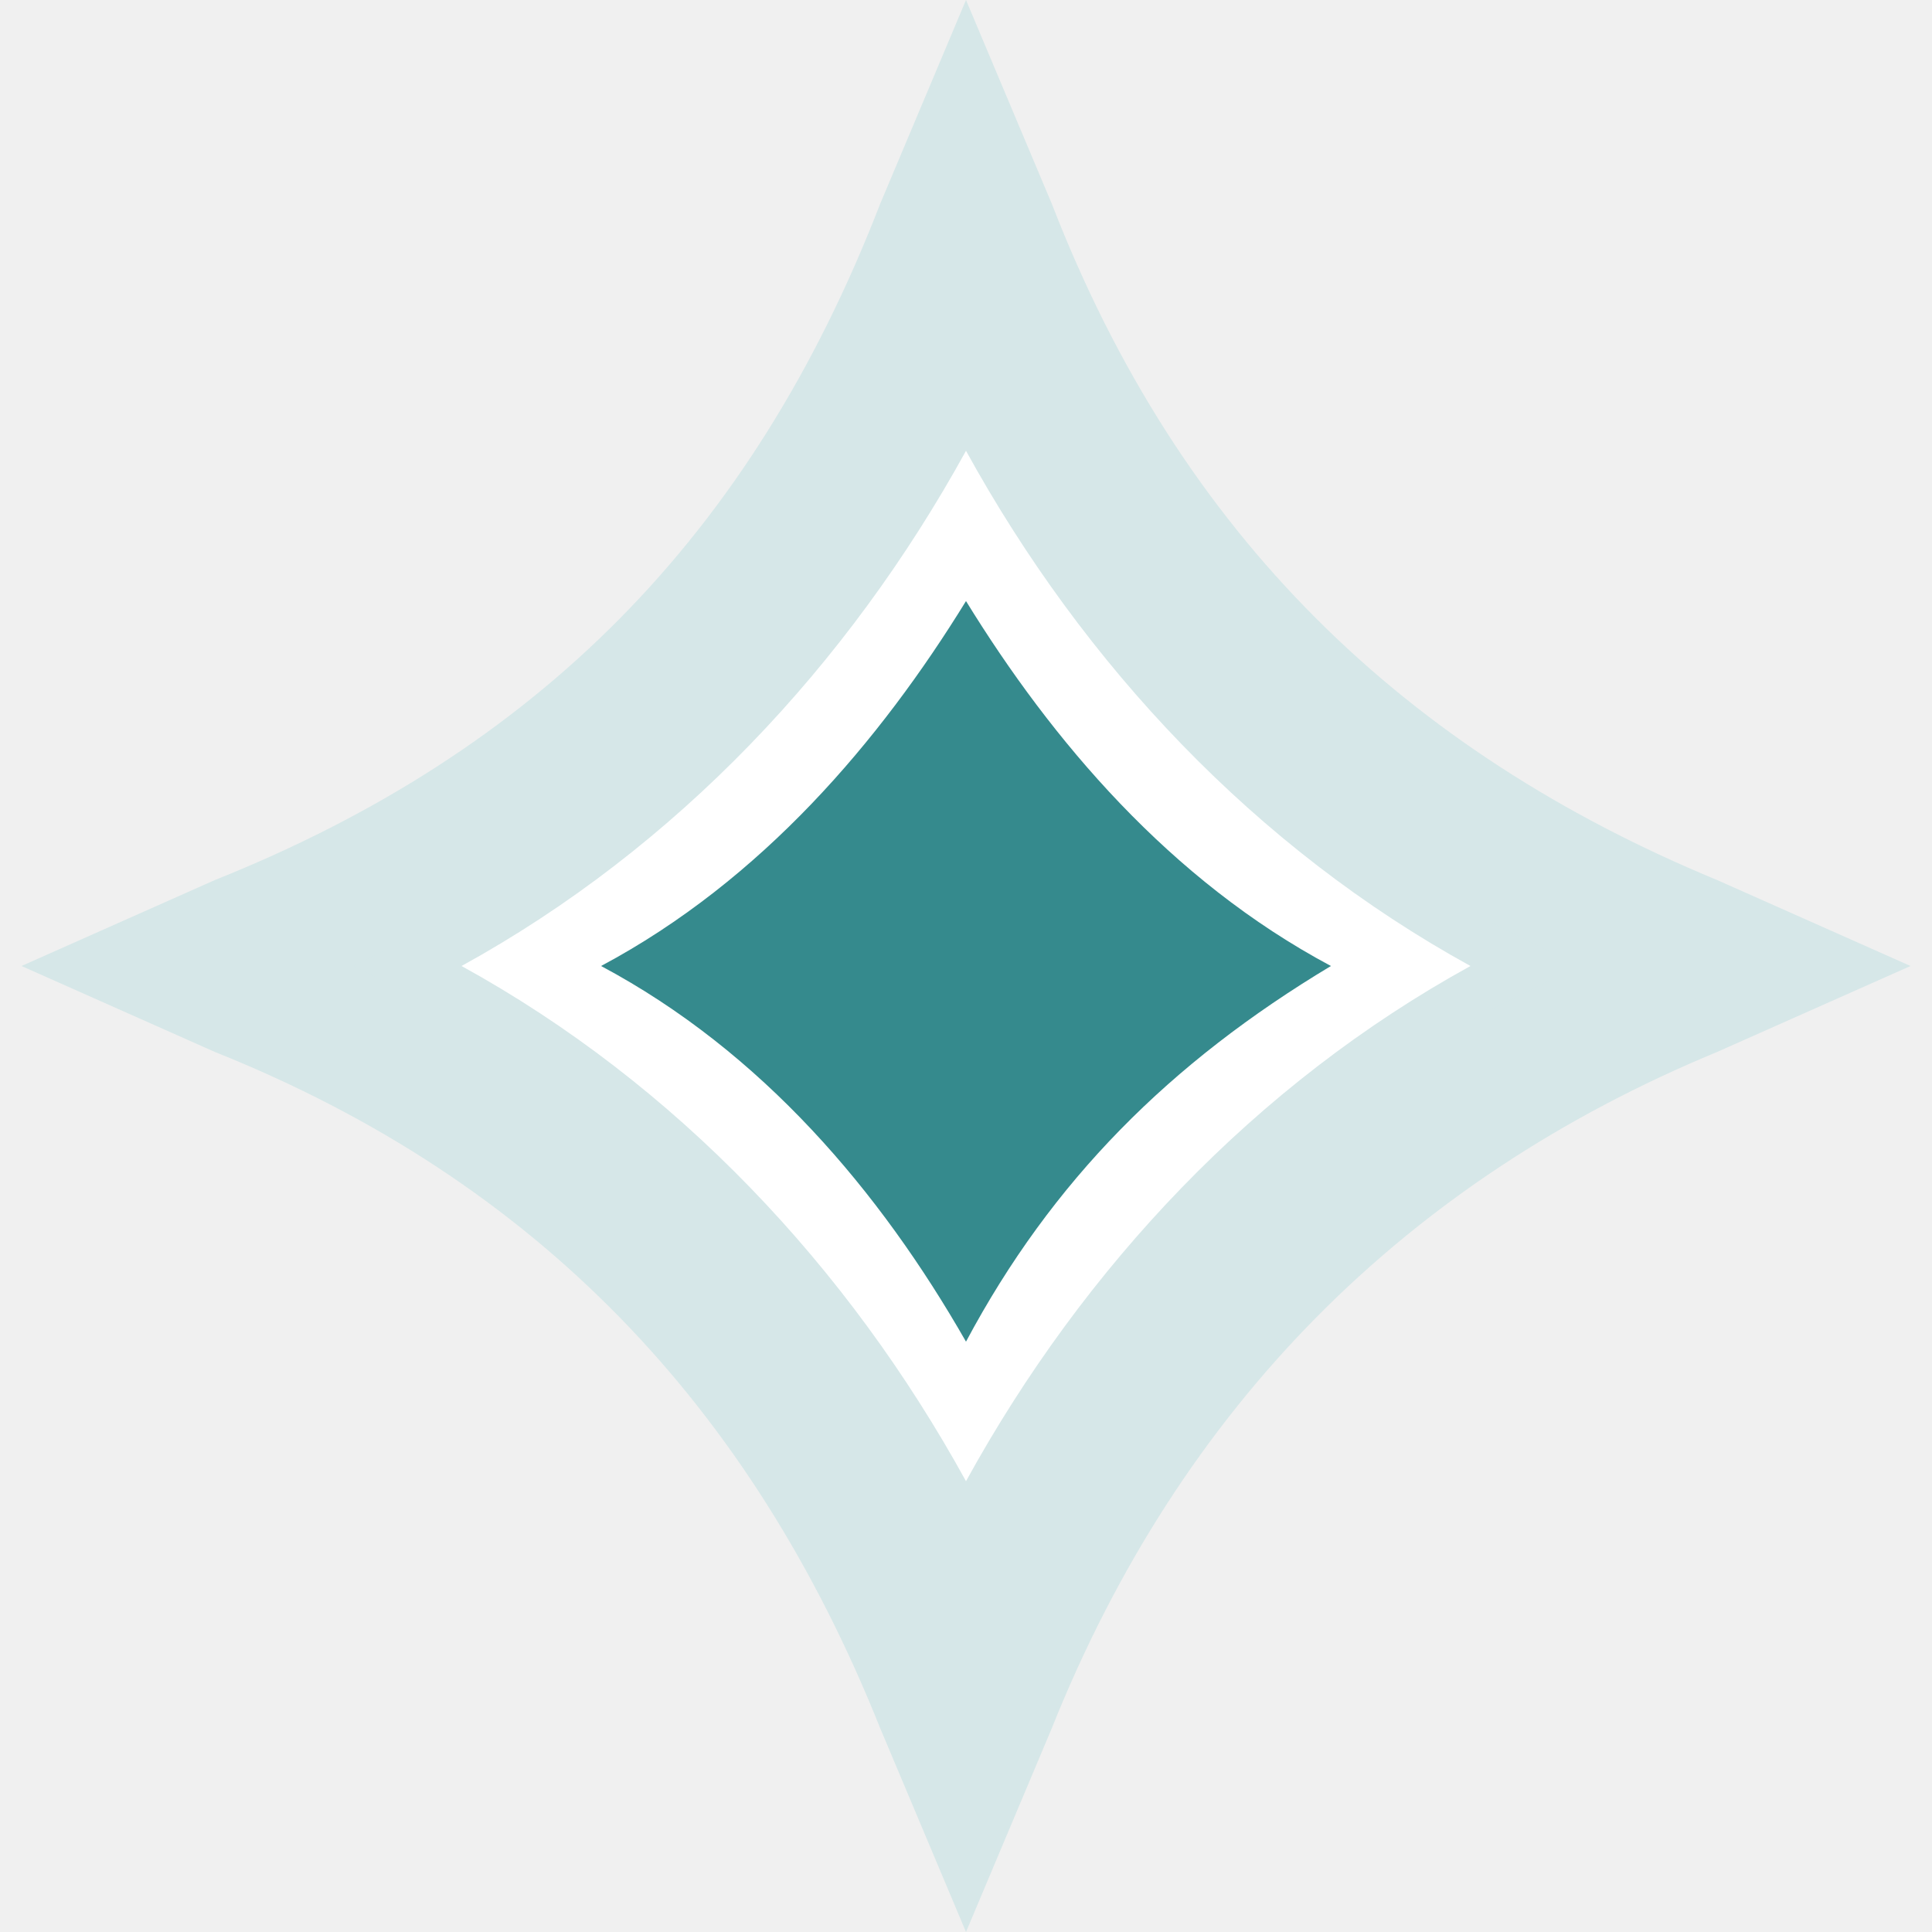
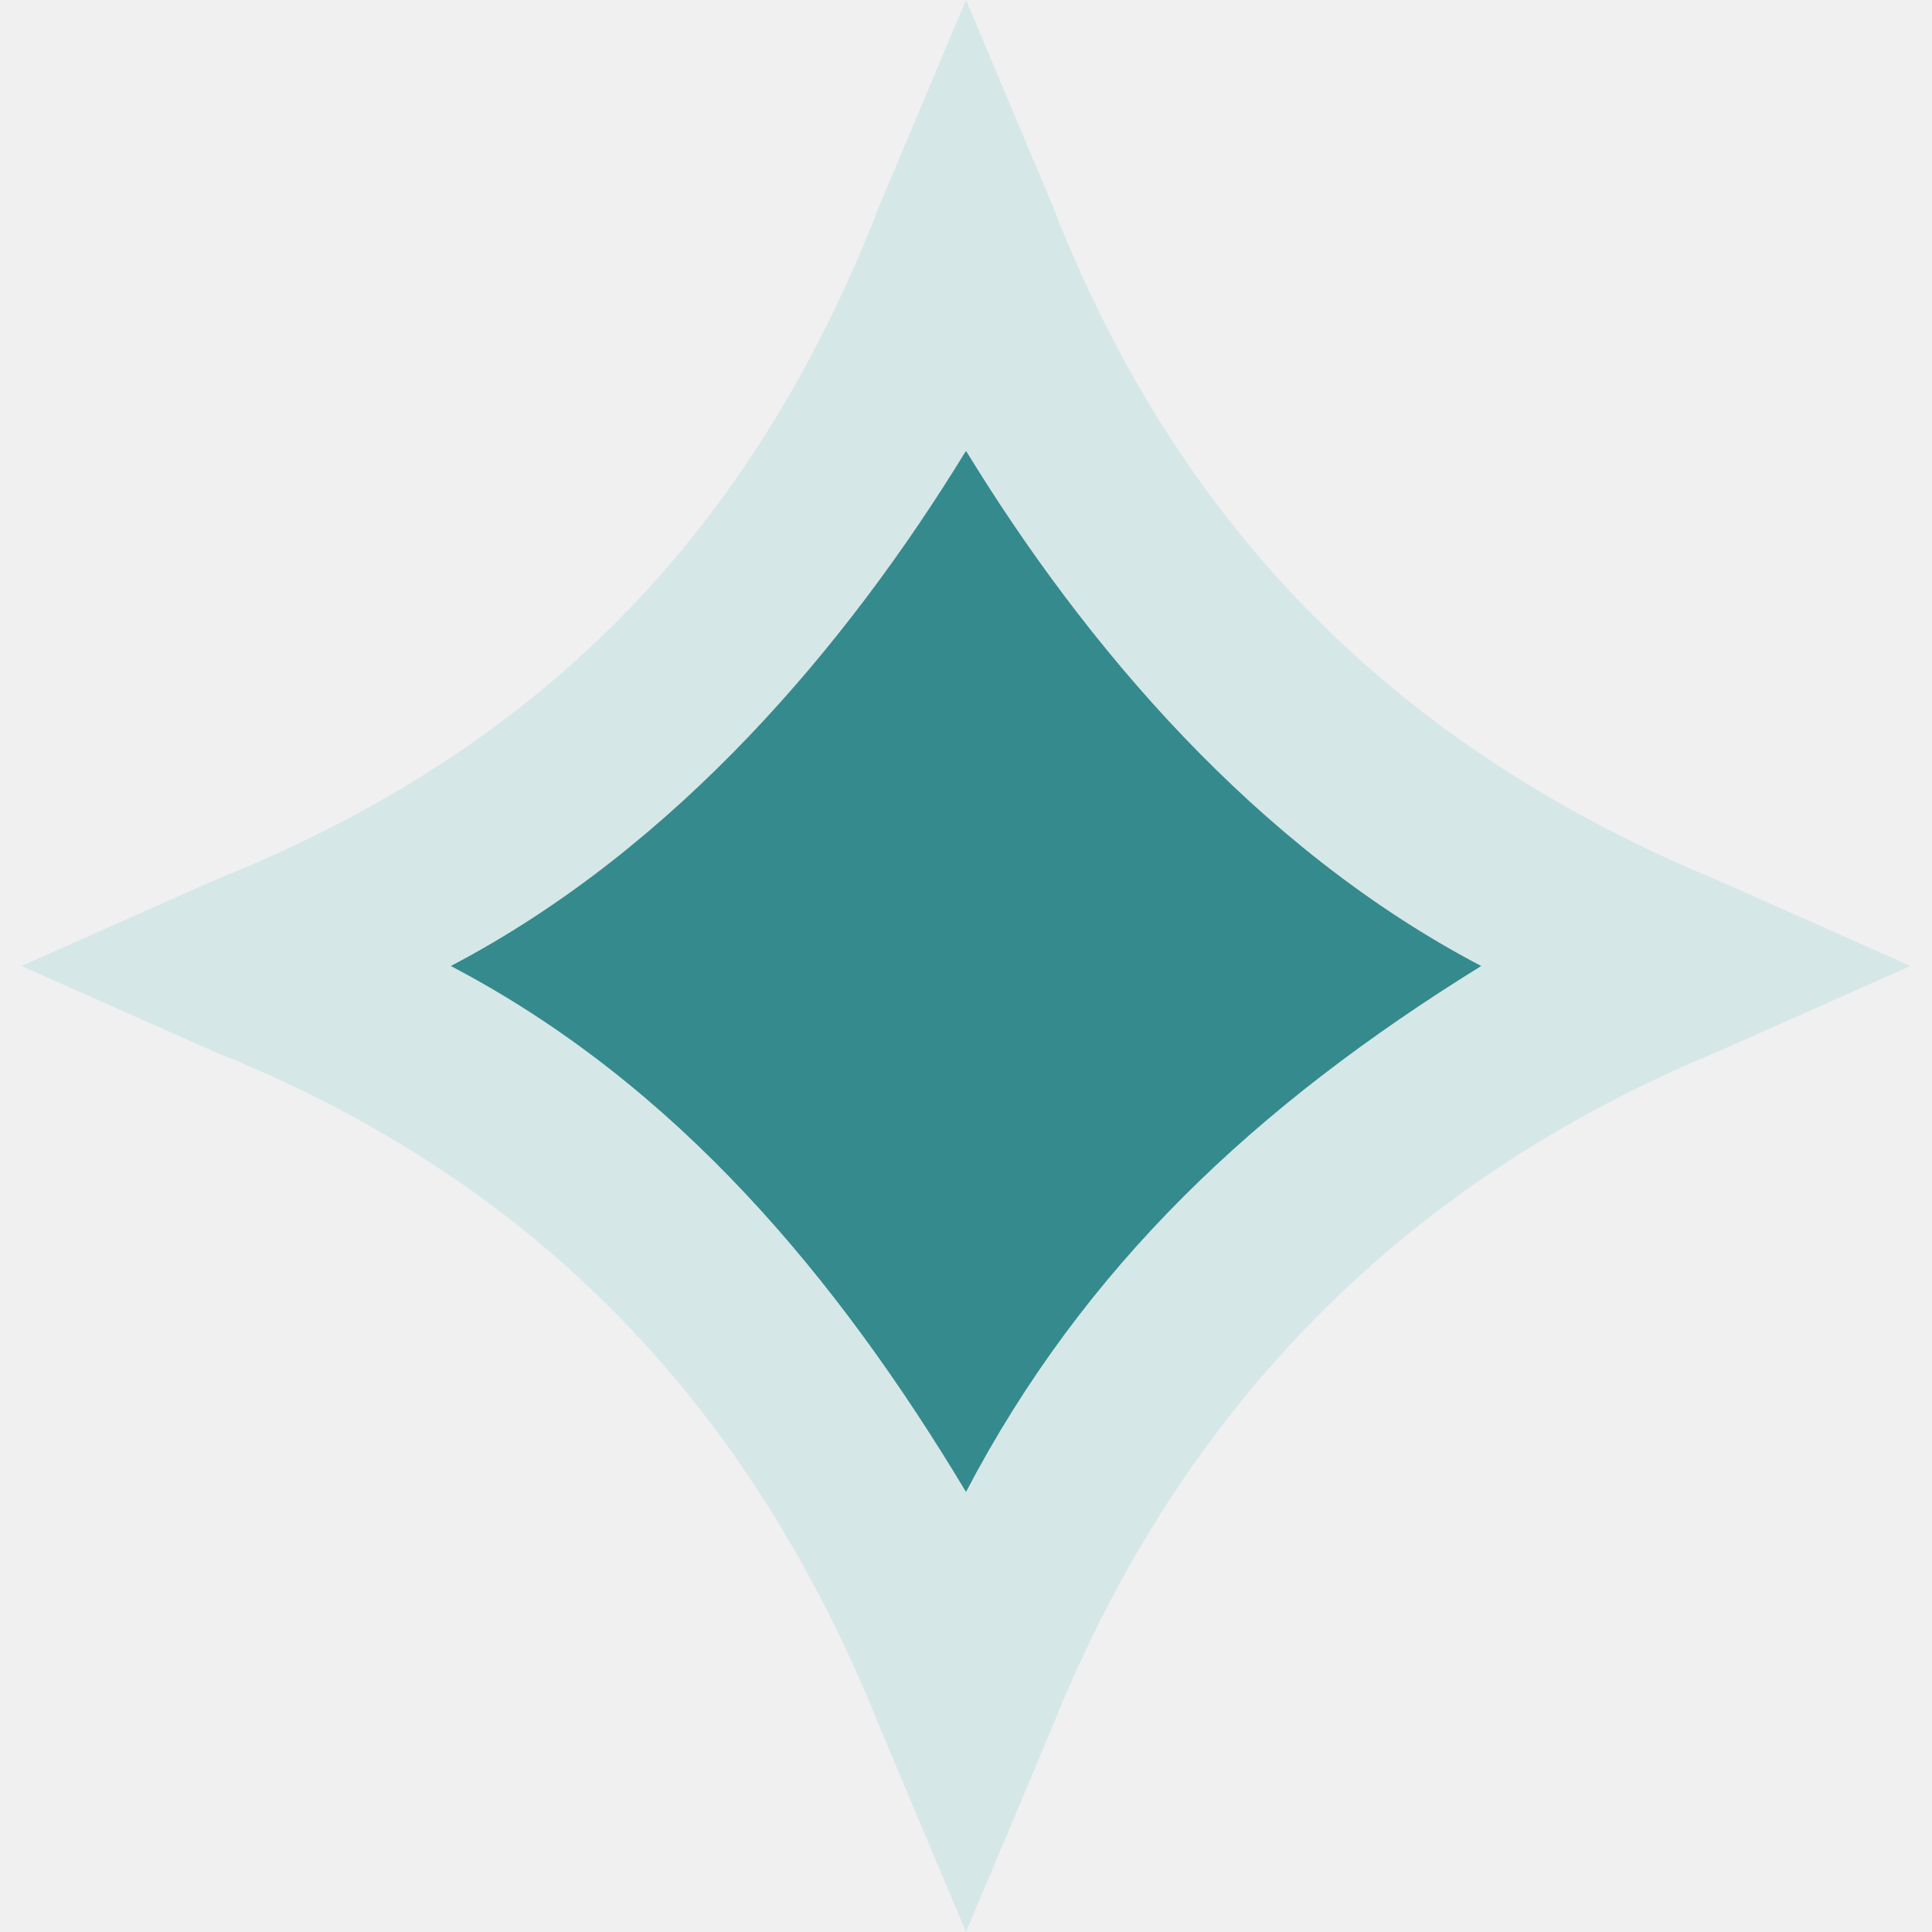
<svg xmlns="http://www.w3.org/2000/svg" version="1.1" id="Layer_1" x="0px" y="0px" width="18px" height="18px" viewBox="0 0 18 18" style="enable-background:new 0 0 18 18;" xml:space="preserve">
  <style type="text/css">
	.st0{fill:#FFFFFF;}
	.st1{fill:#D6E7E8;}
	.st2{fill:#358A8D;}
</style>
  <g>
    <path class="st0" d="M2.4,9c3.1,1.3,5.4,3.6,6.6,6.8c1.2-3.2,3.5-5.5,6.6-6.8C12.5,7.7,10.2,5.4,9,2.2C7.8,5.4,5.5,7.7,2.4,9" />
  </g>
  <g>
    <path class="st1" d="M8.4,16c-1.2-3.1-3.3-5.2-6.3-6.4L0.8,9l1.3-0.6C5.2,7.2,7.2,5.1,8.4,2L9,0.6L9.6,2c1.2,3.1,3.3,5.2,6.3,6.4   L17.2,9l-1.3,0.6c-3,1.2-5.1,3.4-6.3,6.4L9,17.4L8.4,16z M8.8,4.1c-1.1,2-2.7,3.7-4.6,4.7L3.8,9l0.4,0.2c1.9,1,3.5,2.7,4.6,4.7   L9,14.3l0.2-0.4c1.1-2,2.7-3.7,4.6-4.7L14.2,9l-0.4-0.2c-1.9-1-3.5-2.7-4.6-4.7L9,3.7L8.8,4.1z" />
    <path class="st1" d="M9,1.3l0.3,0.8c1.2,3.1,3.3,5.3,6.5,6.6L16.6,9l-0.8,0.3c-3.1,1.3-5.2,3.5-6.5,6.6L9,16.7l-0.3-0.8   c-1.3-3.2-3.4-5.3-6.5-6.6L1.4,9l0.8-0.3c3.2-1.3,5.2-3.4,6.5-6.6L9,1.3 M9,14.8L9.4,14c1.1-2,2.7-3.6,4.5-4.6L14.7,9l-0.8-0.4   C12.1,7.5,10.5,6,9.4,4L9,3.2L8.6,4C7.5,6,5.9,7.5,4.1,8.6L3.3,9l0.8,0.4c1.8,1,3.4,2.6,4.5,4.6L9,14.8 M9,0L8.2,1.9C7,5,5,7,2,8.2   L0.2,9L2,9.8c3,1.2,5,3.3,6.2,6.3L9,18l0.8-1.9c1.2-3,3.3-5.1,6.2-6.3L17.8,9L16,8.2C13.1,7,11,5,9.8,1.9L9,0L9,0z M9,13.8   c-1.1-2-2.7-3.7-4.7-4.8c2-1.1,3.6-2.8,4.7-4.8c1.1,2,2.7,3.7,4.7,4.8C11.7,10.1,10.1,11.8,9,13.8L9,13.8z" />
  </g>
-   <path class="st2" d="M9,5.6C8.2,6.9,7.1,8.2,5.6,9c1.5,0.8,2.6,2.1,3.4,3.5C9.8,11,10.9,9.9,12.4,9C10.9,8.2,9.8,6.9,9,5.6z" />
+   <path class="st2" d="M9,4.2C7.9,6,6.3,7.9,4.2,9c2.1,1.1,3.6,2.9,4.8,4.9c1.1-2.1,2.7-3.6,4.8-4.9C11.7,7.9,10.1,6,9,4.2z" />
</svg>
